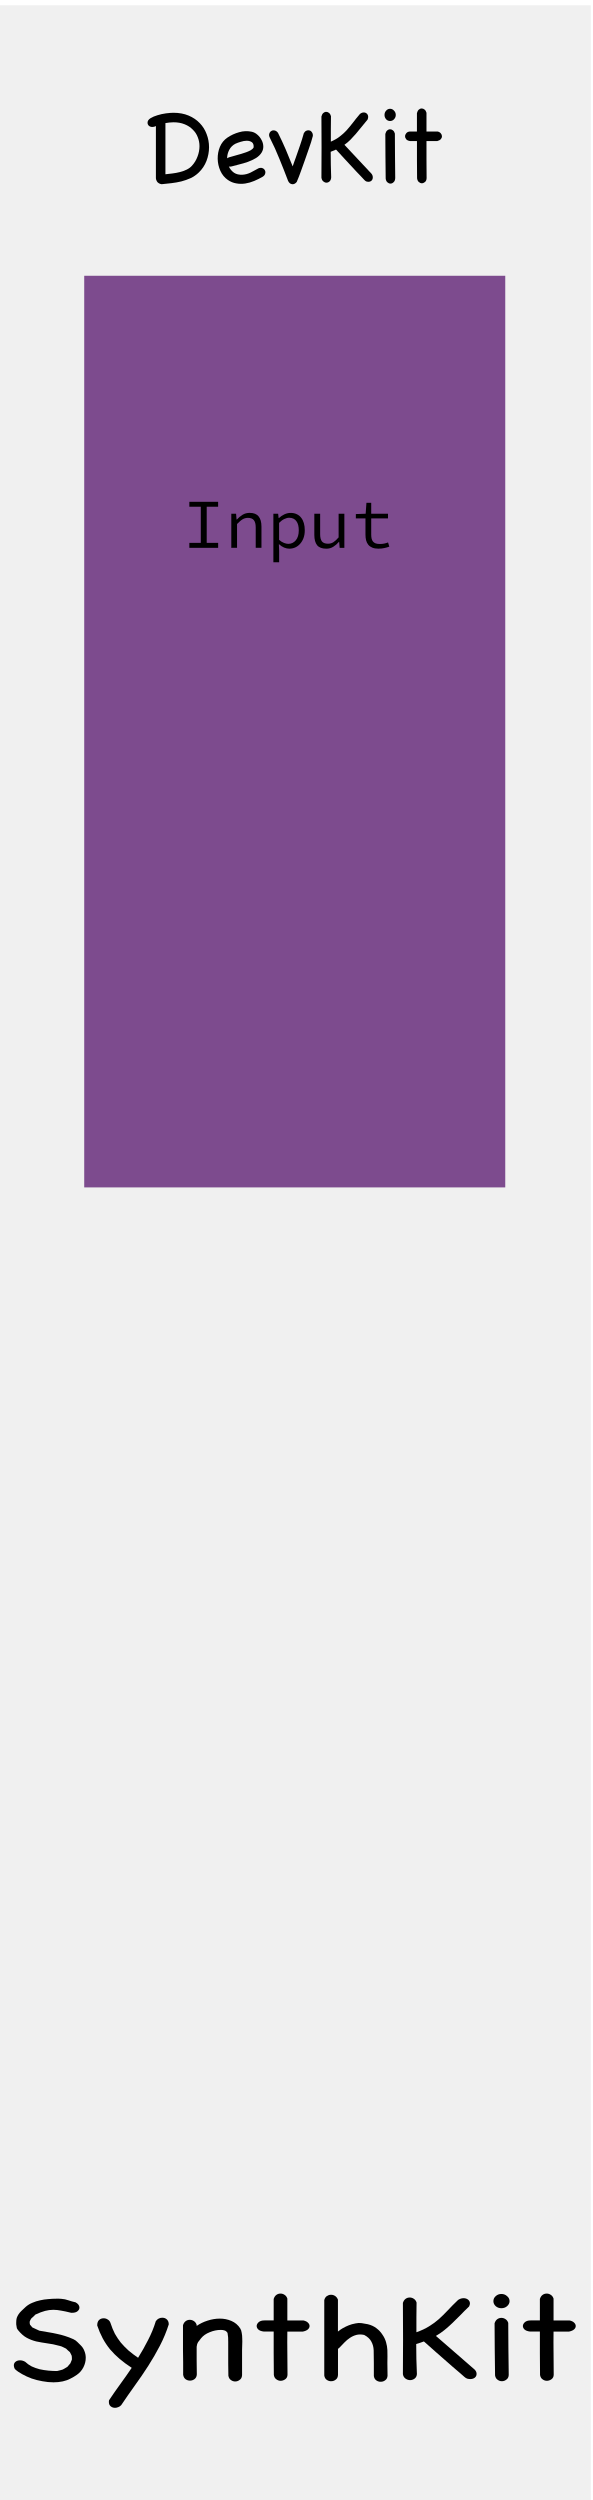
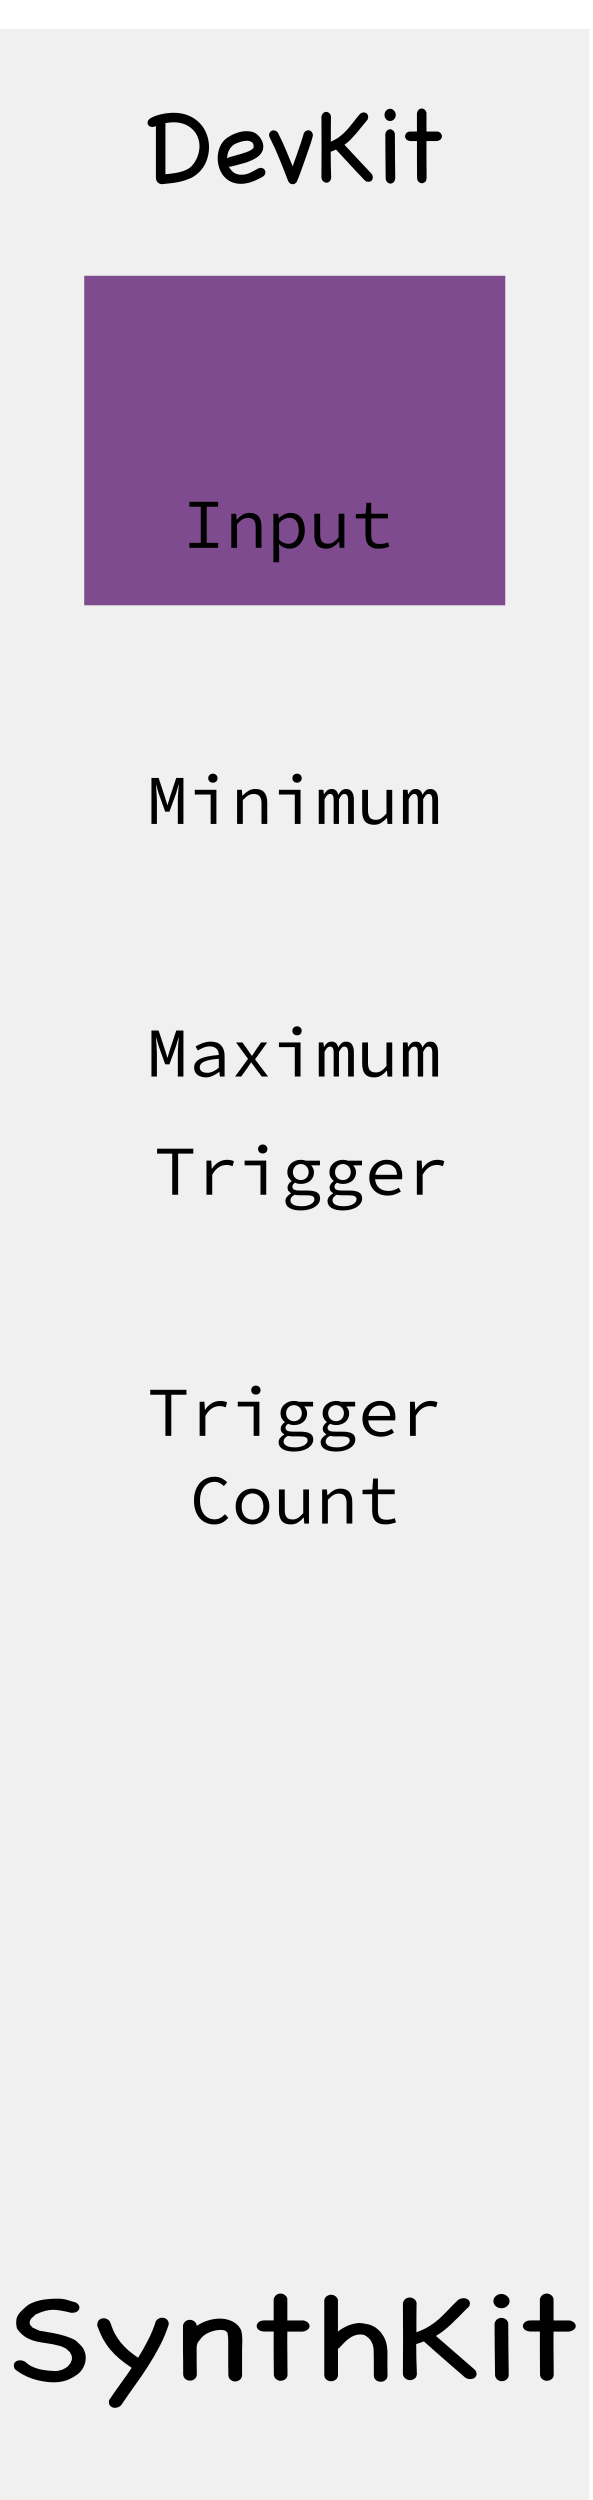
<svg xmlns="http://www.w3.org/2000/svg" width="90" height="380" viewBox="0 0 23.813 100.542" version="1.1" id="svg8">
  <defs id="defs2" />
  <g id="layer1" transform="translate(0,-196.4583)">
-     <path style="opacity:1;vector-effect:none;fill:#f0f0f0;fill-opacity:1;fill-rule:evenodd;stroke:none;stroke-width:0.486;stroke-linecap:butt;stroke-linejoin:round;stroke-miterlimit:4;stroke-dasharray:none;stroke-dashoffset:0;stroke-opacity:1;paint-order:normal" d="M -0.053,196.67 H 23.76 V 297.212 H -0.053 Z" id="rect817" />
+     <path style="opacity:1;vector-effect:none;fill:#f0f0f0;fill-opacity:1;fill-rule:evenodd;stroke:none;stroke-width:0.486;stroke-linecap:butt;stroke-linejoin:round;stroke-miterlimit:4;stroke-dasharray:none;stroke-dashoffset:0;stroke-opacity:1;paint-order:normal" d="M -0.106,197.622 H 23.707 V 298.164 H -0.106 Z" id="rect817" />
    <g aria-label="SynthKit" transform="matrix(1.080011,0,0,0.8787107,0.5563696,84.39294)" style="font-style:normal;font-variant:normal;font-weight:normal;font-stretch:normal;font-size:5.621px;line-height:1.25;font-family:Chalkboard;-inkscape-font-specification:Chalkboard;letter-spacing:0px;word-spacing:0px;fill:#000000;fill-opacity:1;stroke:none;stroke-width:0.301" id="text153">
      <path d="M 0.037,235.959 Q 0,235.872 0,235.798 q 0,-0.106 0.062,-0.168 0.068,-0.068 0.168,-0.068 0.099,0 0.193,0.068 0.106,0.124 0.242,0.211 0.143,0.081 0.298,0.13 0.161,0.043 0.323,0.062 0.168,0.019 0.323,0.019 0.106,-0.037 0.143,-0.043 0.043,-0.012 0.068,-0.025 0.025,-0.012 0.056,-0.037 0.031,-0.025 0.118,-0.087 0.031,-0.043 0.056,-0.081 0.025,-0.037 0.056,-0.081 l 0.056,-0.168 q 0,-0.043 0,-0.081 0,-0.043 -0.006,-0.093 -0.012,-0.043 -0.031,-0.081 -0.019,-0.043 -0.037,-0.087 -0.037,-0.043 -0.075,-0.081 -0.031,-0.037 -0.068,-0.081 -0.056,-0.031 -0.112,-0.068 -0.056,-0.037 -0.124,-0.056 -0.255,-0.087 -0.472,-0.118 -0.211,-0.037 -0.404,-0.087 -0.186,-0.056 -0.354,-0.168 -0.168,-0.112 -0.329,-0.36 -0.031,-0.05 -0.037,-0.074 -0.006,-0.025 -0.012,-0.087 -0.006,-0.05 -0.012,-0.093 0,-0.05 0,-0.093 0,-0.112 0.019,-0.199 0.025,-0.087 0.068,-0.168 0.043,-0.081 0.112,-0.161 0.068,-0.087 0.161,-0.186 0.106,-0.112 0.242,-0.18 0.137,-0.074 0.286,-0.112 0.149,-0.043 0.304,-0.056 0.161,-0.019 0.311,-0.019 0.05,0 0.087,0 0.043,0 0.087,0.006 0.143,0.012 0.267,0.068 0.13,0.056 0.267,0.093 0.143,0.099 0.143,0.242 0,0.093 -0.075,0.168 -0.068,0.068 -0.199,0.068 -0.012,0 -0.031,0 -0.012,-0.006 -0.025,-0.006 -0.199,-0.062 -0.354,-0.093 -0.149,-0.037 -0.292,-0.037 -0.149,0 -0.304,0.05 -0.155,0.05 -0.36,0.168 -0.037,0.05 -0.075,0.093 -0.037,0.037 -0.075,0.081 -0.019,0.037 -0.037,0.074 -0.012,0.037 -0.025,0.074 0,0.037 0,0.074 0.006,0.037 0.012,0.068 0.025,0.031 0.043,0.062 0.019,0.031 0.043,0.062 l 0.261,0.149 q 0.186,0.043 0.348,0.074 0.161,0.031 0.311,0.074 0.149,0.037 0.292,0.093 0.149,0.056 0.317,0.149 0.087,0.05 0.149,0.13 0.062,0.074 0.118,0.143 0.099,0.118 0.143,0.267 0.05,0.149 0.05,0.311 0,0.224 -0.087,0.435 -0.087,0.211 -0.248,0.348 -0.056,0.05 -0.118,0.093 -0.056,0.037 -0.112,0.074 -0.13,0.087 -0.292,0.13 -0.161,0.043 -0.342,0.043 -0.205,0 -0.416,-0.05 -0.205,-0.043 -0.397,-0.124 -0.193,-0.087 -0.354,-0.199 Q 0.149,236.089 0.037,235.959 Z" style="stroke-width:0.301" id="path155" />
      <path d="m 5.285,233.773 q 0.05,-0.087 0.112,-0.124 0.062,-0.037 0.13,-0.037 0.106,0 0.174,0.081 0.068,0.081 0.068,0.224 -0.13,0.503 -0.329,0.975 -0.199,0.472 -0.435,0.925 -0.236,0.453 -0.497,0.894 -0.261,0.447 -0.509,0.901 -0.05,0.068 -0.112,0.093 -0.062,0.031 -0.118,0.031 -0.093,0 -0.161,-0.068 -0.068,-0.068 -0.068,-0.193 0,-0.019 0,-0.043 0,-0.019 0.006,-0.043 0.205,-0.379 0.422,-0.745 0.217,-0.366 0.422,-0.739 -0.248,-0.199 -0.447,-0.404 -0.199,-0.211 -0.36,-0.441 -0.155,-0.236 -0.273,-0.503 -0.118,-0.273 -0.205,-0.59 0,-0.161 0.062,-0.242 0.068,-0.087 0.18,-0.087 0.081,0 0.149,0.056 0.075,0.05 0.106,0.168 0.068,0.261 0.161,0.484 0.099,0.217 0.224,0.41 0.13,0.186 0.286,0.36 0.161,0.168 0.354,0.329 0.205,-0.404 0.373,-0.814 0.174,-0.41 0.286,-0.857 z" style="stroke-width:0.301" id="path157" />
      <path d="m 8.498,236.245 q -0.006,0.143 -0.087,0.211 -0.075,0.074 -0.168,0.074 -0.087,0 -0.161,-0.068 -0.075,-0.062 -0.093,-0.199 0,-0.286 -0.006,-0.565 0,-0.286 0,-0.571 0,-0.205 0,-0.41 0.006,-0.205 -0.025,-0.41 -0.05,-0.093 -0.112,-0.112 -0.056,-0.025 -0.137,-0.025 -0.211,0 -0.416,0.106 -0.205,0.099 -0.323,0.279 -0.068,0.106 -0.112,0.18 -0.037,0.068 -0.05,0.205 0,0.317 0,0.633 0,0.317 0.006,0.633 -0.006,0.143 -0.087,0.217 -0.075,0.068 -0.168,0.068 -0.087,0 -0.161,-0.062 -0.075,-0.068 -0.093,-0.205 0,-0.298 0,-0.578 0,-0.279 -0.006,-0.553 0,-0.273 0,-0.553 0,-0.286 0,-0.584 0.031,-0.124 0.099,-0.186 0.068,-0.062 0.155,-0.062 0.081,0 0.149,0.056 0.075,0.056 0.106,0.174 v 0.05 q 0.18,-0.155 0.404,-0.242 0.23,-0.093 0.46,-0.093 0.23,0 0.429,0.106 0.205,0.106 0.329,0.342 0.043,0.081 0.056,0.205 0.019,0.118 0.019,0.255 0.006,0.13 0,0.273 -0.006,0.137 -0.006,0.261 v 0.733 0.416 z" style="stroke-width:0.301" id="path159" />
      <path d="m 9.31,234.245 q -0.137,-0.019 -0.205,-0.093 -0.062,-0.074 -0.062,-0.161 0,-0.087 0.068,-0.168 0.075,-0.087 0.217,-0.087 H 9.676 v -0.981 q 0.031,-0.124 0.099,-0.186 0.068,-0.062 0.155,-0.062 0.081,0 0.149,0.056 0.075,0.056 0.106,0.174 v 1 H 10.782 q 0.118,0.031 0.174,0.106 0.056,0.068 0.056,0.149 0,0.087 -0.062,0.155 -0.062,0.068 -0.186,0.099 H 10.185 q -0.006,0.478 0,0.987 0.006,0.503 0.006,0.981 0,0.143 -0.087,0.217 -0.081,0.068 -0.168,0.068 -0.087,0 -0.161,-0.068 -0.075,-0.062 -0.093,-0.199 0,-0.484 -0.006,-0.994 0,-0.509 0,-0.994 H 9.31 Z" style="stroke-width:0.301" id="path161" />
      <path d="m 12.07,236.239 q -0.006,0.137 -0.081,0.205 -0.075,0.074 -0.168,0.074 -0.087,0.006 -0.168,-0.062 -0.075,-0.062 -0.093,-0.199 v -3.453 q 0.025,-0.118 0.093,-0.18 0.075,-0.062 0.149,-0.062 0.081,-0.006 0.155,0.05 0.075,0.056 0.112,0.174 v 1.459 q 0.093,-0.093 0.174,-0.149 0.124,-0.087 0.23,-0.137 0.112,-0.056 0.255,-0.087 0.112,-0.031 0.224,-0.012 0.118,0.019 0.23,0.05 0.186,0.056 0.317,0.18 0.137,0.124 0.224,0.292 0.093,0.161 0.137,0.348 0.043,0.186 0.05,0.36 0.006,0.298 0,0.59 0,0.286 0.006,0.584 -0.006,0.137 -0.081,0.205 -0.075,0.074 -0.168,0.074 -0.087,0.006 -0.168,-0.062 -0.075,-0.062 -0.093,-0.199 0,-0.298 0,-0.584 0,-0.292 -0.006,-0.59 -0.006,-0.224 -0.087,-0.404 -0.075,-0.18 -0.267,-0.304 -0.161,-0.043 -0.292,0 -0.13,0.043 -0.242,0.137 -0.106,0.087 -0.199,0.205 -0.093,0.118 -0.18,0.23 -0.012,0.019 -0.031,0.037 -0.019,0.012 -0.031,0.025 v 1.205 z" style="stroke-width:0.301" id="path163" />
      <path d="m 15.01,236.183 q -0.006,0.143 -0.087,0.217 -0.075,0.068 -0.168,0.068 -0.087,0 -0.168,-0.068 -0.081,-0.068 -0.099,-0.205 0.006,-0.807 0.006,-1.602 0,-0.795 -0.006,-1.658 0.031,-0.124 0.099,-0.186 0.068,-0.062 0.155,-0.062 0.081,0 0.149,0.056 0.075,0.056 0.106,0.174 0,0.354 -0.006,0.677 0,0.323 0,0.683 0.273,-0.118 0.466,-0.267 0.199,-0.149 0.366,-0.329 0.168,-0.186 0.335,-0.404 0.168,-0.224 0.385,-0.478 0.099,-0.081 0.205,-0.081 0.099,0 0.168,0.068 0.068,0.068 0.068,0.174 0,0.056 -0.031,0.137 -0.186,0.217 -0.335,0.41 -0.149,0.186 -0.292,0.354 -0.143,0.168 -0.292,0.317 -0.143,0.143 -0.317,0.267 0.366,0.391 0.727,0.776 0.36,0.379 0.72,0.77 0.068,0.087 0.068,0.193 0,0.106 -0.068,0.174 -0.068,0.062 -0.168,0.062 -0.05,0 -0.112,-0.019 -0.056,-0.025 -0.106,-0.081 -0.043,-0.05 -0.161,-0.174 -0.118,-0.124 -0.273,-0.286 -0.149,-0.168 -0.323,-0.348 -0.168,-0.186 -0.323,-0.348 -0.149,-0.168 -0.267,-0.292 -0.118,-0.124 -0.161,-0.174 -0.118,0.056 -0.286,0.118 0,0.36 0.006,0.689 0.006,0.323 0.019,0.677 z" style="stroke-width:0.301" id="path165" />
      <path d="m 18.429,236.233 q -0.006,0.143 -0.087,0.211 -0.075,0.074 -0.168,0.074 -0.087,0 -0.161,-0.068 -0.075,-0.062 -0.093,-0.199 -0.006,-0.584 -0.012,-1.192 0,-0.609 -0.006,-1.192 0.031,-0.124 0.099,-0.186 0.068,-0.062 0.155,-0.062 0.081,0 0.149,0.056 0.075,0.056 0.106,0.174 0.006,0.584 0.006,1.192 0.006,0.609 0.012,1.192 z m -0.571,-3.379 q 0,-0.137 0.087,-0.23 0.087,-0.099 0.211,-0.099 0.124,0 0.211,0.099 0.093,0.093 0.093,0.23 0,0.13 -0.093,0.23 -0.087,0.093 -0.211,0.093 -0.124,0 -0.211,-0.093 -0.087,-0.099 -0.087,-0.23 z" style="stroke-width:0.301" id="path167" />
      <path d="m 19.223,234.245 q -0.137,-0.019 -0.205,-0.093 -0.062,-0.074 -0.062,-0.161 0,-0.087 0.068,-0.168 0.075,-0.087 0.217,-0.087 h 0.348 v -0.981 q 0.031,-0.124 0.099,-0.186 0.068,-0.062 0.155,-0.062 0.081,0 0.149,0.056 0.075,0.056 0.106,0.174 v 1 h 0.596 q 0.118,0.031 0.174,0.106 0.056,0.068 0.056,0.149 0,0.087 -0.062,0.155 -0.062,0.068 -0.186,0.099 h -0.578 q -0.006,0.478 0,0.987 0.006,0.503 0.006,0.981 0,0.143 -0.087,0.217 -0.081,0.068 -0.168,0.068 -0.087,0 -0.161,-0.068 -0.075,-0.062 -0.093,-0.199 0,-0.484 -0.006,-0.994 0,-0.509 0,-0.994 H 19.223 Z" style="stroke-width:0.301" id="path169" />
    </g>
-     <rect style="fill:#7d4b8e;stroke-width:0.27" id="rect349" width="16.933" height="36.664" x="3.387" y="207.548" />
+     <rect style="fill:#7d4b8e;stroke-width:0.162" id="rect349" width="16.933" height="13.252" x="3.387" y="207.548" />
    <g aria-label="Input" style="font-style:normal;font-variant:normal;font-weight:normal;font-stretch:normal;font-size:2.822px;line-height:1.25;font-family:'Source Code Pro';-inkscape-font-specification:'Source Code Pro';letter-spacing:0px;word-spacing:0px;fill:#000000;fill-opacity:1;stroke:none;stroke-width:0.265" id="text374-4-9" transform="translate(-0.2167198,-35.48797)">
      <path d="m 7.832,253.978 v -0.2 H 8.292 v -1.453 H 7.832 v -0.198 h 1.157 v 0.198 H 8.53 v 1.453 h 0.46 v 0.2 z" style="stroke-width:0.265" id="path4120-3" />
      <path d="m 9.519,253.978 v -1.372 h 0.192 l 0.02,0.234 h 0.011 q 0.107,-0.116 0.231,-0.192 0.124,-0.076 0.285,-0.076 0.246,0 0.358,0.141 0.116,0.138 0.116,0.412 v 0.852 h -0.231 v -0.821 q 0,-0.195 -0.073,-0.288 -0.073,-0.096 -0.243,-0.096 -0.062,0 -0.116,0.017 -0.051,0.014 -0.102,0.045 -0.051,0.031 -0.104,0.079 -0.054,0.045 -0.113,0.107 v 0.957 z" style="stroke-width:0.265" id="path4122-6" />
      <path d="m 11.211,254.557 v -1.95 h 0.192 l 0.02,0.175 h 0.009 q 0.096,-0.09 0.22,-0.15 0.127,-0.059 0.254,-0.059 0.138,0 0.243,0.051 0.107,0.048 0.178,0.141 0.073,0.09 0.11,0.22 0.037,0.127 0.037,0.288 0,0.175 -0.051,0.313 -0.051,0.135 -0.138,0.231 -0.085,0.096 -0.198,0.147 -0.113,0.048 -0.237,0.048 -0.096,0 -0.209,-0.045 -0.11,-0.048 -0.2,-0.133 h -0.009 l 0.011,0.26 v 0.463 z m 0.598,-0.739 q 0.186,0 0.305,-0.144 0.119,-0.144 0.119,-0.401 0,-0.113 -0.023,-0.206 -0.023,-0.093 -0.071,-0.158 -0.045,-0.068 -0.119,-0.104 -0.073,-0.037 -0.175,-0.037 -0.09,0 -0.195,0.051 -0.102,0.048 -0.209,0.155 v 0.683 q 0.099,0.087 0.198,0.124 0.099,0.037 0.169,0.037 z" style="stroke-width:0.265" id="path4124-5" />
      <path d="m 13.335,254.012 q -0.248,0 -0.364,-0.138 -0.113,-0.141 -0.113,-0.415 v -0.852 h 0.234 v 0.821 q 0,0.195 0.071,0.291 0.073,0.093 0.246,0.093 0.119,0 0.214,-0.059 0.096,-0.062 0.212,-0.195 v -0.951 h 0.231 v 1.372 h -0.189 l -0.02,-0.24 h -0.011 q -0.104,0.121 -0.229,0.198 -0.121,0.076 -0.282,0.076 z" style="stroke-width:0.265" id="path4126-1" />
      <path d="m 15.445,254.012 q -0.15,0 -0.251,-0.04 -0.102,-0.042 -0.164,-0.116 -0.062,-0.076 -0.09,-0.181 -0.025,-0.104 -0.025,-0.231 v -0.649 h -0.387 v -0.175 l 0.395,-0.014 0.031,-0.44 h 0.192 v 0.44 h 0.675 v 0.189 H 15.146 v 0.652 q 0,0.093 0.017,0.164 0.017,0.068 0.056,0.116 0.04,0.048 0.107,0.073 0.068,0.023 0.167,0.023 0.099,0 0.178,-0.017 0.079,-0.017 0.152,-0.045 l 0.051,0.169 q -0.093,0.034 -0.198,0.056 -0.102,0.025 -0.231,0.025 z" style="stroke-width:0.265" id="path4128-8" />
    </g>
    <g aria-label="DevKit" style="font-style:normal;font-variant:normal;font-weight:normal;font-stretch:normal;font-size:4.233px;line-height:1.25;font-family:Chalkboard;-inkscape-font-specification:Chalkboard;letter-spacing:0px;word-spacing:0px;fill:#000000;fill-opacity:1;stroke:none;stroke-width:0.265" id="text77">
      <path d="m 6.499,203.865 q -0.07,-0.009 -0.117,-0.042 -0.047,-0.028 -0.07,-0.07 l -0.014,-0.028 q -0.009,-0.023 -0.019,-0.047 -0.009,-0.028 -0.009,-0.051 v -2.1 q -0.042,0.014 -0.07,0.028 -0.023,0.009 -0.07,0.009 -0.089,0 -0.145,-0.051 -0.051,-0.051 -0.051,-0.122 0,-0.103 0.117,-0.178 0.122,-0.075 0.285,-0.122 0.164,-0.051 0.341,-0.075 0.182,-0.023 0.299,-0.023 0.341,0 0.608,0.112 0.267,0.112 0.449,0.304 0.182,0.187 0.276,0.44 0.098,0.253 0.098,0.529 0,0.281 -0.103,0.552 -0.103,0.267 -0.313,0.468 -0.145,0.14 -0.327,0.225 -0.178,0.08 -0.374,0.131 -0.196,0.047 -0.398,0.07 -0.201,0.023 -0.393,0.042 z m 0.472,-2.489 q -0.08,0 -0.159,0.009 -0.08,0.009 -0.159,0.023 v 2.058 q 0.136,-0.014 0.285,-0.033 0.154,-0.019 0.299,-0.056 0.145,-0.037 0.271,-0.098 0.126,-0.061 0.21,-0.154 0.15,-0.164 0.225,-0.37 0.08,-0.206 0.08,-0.421 0,-0.187 -0.07,-0.36 -0.065,-0.173 -0.201,-0.304 -0.131,-0.136 -0.327,-0.215 -0.196,-0.08 -0.454,-0.08 z" style="stroke-width:0.265" id="path79" />
      <path d="m 10.388,203.229 q 0.098,-0.037 0.168,-0.009 0.07,0.028 0.098,0.089 0.033,0.061 0.009,0.136 -0.019,0.075 -0.108,0.126 -0.154,0.089 -0.332,0.164 -0.178,0.075 -0.36,0.103 -0.182,0.028 -0.36,-0.005 -0.178,-0.028 -0.341,-0.14 -0.196,-0.136 -0.299,-0.365 -0.103,-0.234 -0.108,-0.482 -0.005,-0.253 0.089,-0.482 0.098,-0.234 0.304,-0.374 0.215,-0.145 0.468,-0.215 0.253,-0.075 0.51,-0.019 0.126,0.028 0.229,0.122 0.103,0.089 0.164,0.21 0.065,0.117 0.07,0.253 0.005,0.131 -0.065,0.248 -0.08,0.131 -0.229,0.225 -0.15,0.089 -0.327,0.154 -0.173,0.061 -0.351,0.103 -0.173,0.042 -0.304,0.08 -0.056,0.014 -0.108,0.005 0.07,0.15 0.206,0.248 0.14,0.093 0.346,0.08 0.164,-0.009 0.327,-0.089 0.168,-0.084 0.304,-0.164 z m -0.912,-0.996 q -0.173,0.089 -0.257,0.253 -0.084,0.159 -0.084,0.337 0.033,-0.023 0.07,-0.037 0.084,-0.023 0.168,-0.047 0.089,-0.028 0.178,-0.051 0.056,-0.014 0.15,-0.042 0.098,-0.028 0.201,-0.066 0.103,-0.037 0.187,-0.084 0.084,-0.051 0.112,-0.112 0.009,-0.154 -0.075,-0.21 -0.084,-0.056 -0.201,-0.056 -0.117,0 -0.243,0.042 -0.126,0.037 -0.206,0.075 z" style="stroke-width:0.265" id="path81" />
      <path d="m 12.217,201.816 q 0.047,-0.08 0.108,-0.103 0.065,-0.028 0.122,-0.009 0.061,0.014 0.098,0.075 0.042,0.056 0.037,0.145 -0.065,0.253 -0.154,0.496 -0.084,0.239 -0.168,0.482 -0.08,0.225 -0.159,0.444 -0.075,0.215 -0.168,0.43 -0.084,0.103 -0.187,0.089 -0.103,-0.014 -0.159,-0.131 -0.168,-0.444 -0.346,-0.879 -0.173,-0.435 -0.388,-0.856 -0.047,-0.093 -0.023,-0.164 0.023,-0.075 0.08,-0.108 0.056,-0.037 0.131,-0.023 0.08,0.014 0.14,0.098 0.164,0.327 0.309,0.664 0.145,0.337 0.281,0.683 0.033,-0.089 0.061,-0.178 0.033,-0.089 0.065,-0.178 0.084,-0.243 0.168,-0.482 0.084,-0.243 0.154,-0.496 z" style="stroke-width:0.265" id="path83" />
      <path d="m 13.319,203.589 q -0.005,0.108 -0.065,0.164 -0.056,0.051 -0.126,0.051 -0.065,0 -0.126,-0.051 -0.061,-0.051 -0.075,-0.154 0.005,-0.608 0.005,-1.207 0,-0.599 -0.005,-1.249 0.023,-0.094 0.075,-0.14 0.051,-0.047 0.117,-0.047 0.061,0 0.112,0.042 0.056,0.042 0.08,0.131 0,0.267 -0.005,0.51 0,0.243 0,0.515 0.206,-0.089 0.351,-0.201 0.15,-0.112 0.276,-0.248 0.126,-0.14 0.253,-0.304 0.126,-0.168 0.29,-0.36 0.075,-0.061 0.154,-0.061 0.075,0 0.126,0.051 0.051,0.051 0.051,0.131 0,0.042 -0.023,0.103 -0.14,0.164 -0.253,0.309 -0.112,0.14 -0.22,0.267 -0.108,0.126 -0.22,0.239 -0.108,0.108 -0.239,0.201 0.276,0.295 0.547,0.585 0.271,0.285 0.543,0.58 0.051,0.066 0.051,0.145 0,0.08 -0.051,0.131 -0.051,0.047 -0.126,0.047 -0.037,0 -0.084,-0.014 -0.042,-0.019 -0.08,-0.061 -0.033,-0.037 -0.122,-0.131 -0.089,-0.094 -0.206,-0.215 -0.112,-0.126 -0.243,-0.262 -0.126,-0.14 -0.243,-0.262 -0.112,-0.126 -0.201,-0.22 -0.089,-0.094 -0.122,-0.131 -0.089,0.042 -0.215,0.089 0,0.271 0.005,0.519 0.005,0.243 0.014,0.51 z" style="stroke-width:0.265" id="path85" />
      <path d="m 15.894,203.626 q -0.005,0.108 -0.065,0.159 -0.056,0.056 -0.126,0.056 -0.065,0 -0.122,-0.051 -0.056,-0.047 -0.07,-0.15 -0.005,-0.44 -0.009,-0.898 0,-0.458 -0.005,-0.898 0.023,-0.094 0.075,-0.14 0.051,-0.047 0.117,-0.047 0.061,0 0.112,0.042 0.056,0.042 0.08,0.131 0.005,0.44 0.005,0.898 0.005,0.458 0.009,0.898 z m -0.43,-2.545 q 0,-0.103 0.065,-0.173 0.065,-0.075 0.159,-0.075 0.094,0 0.159,0.075 0.07,0.07 0.07,0.173 0,0.098 -0.07,0.173 -0.065,0.07 -0.159,0.07 -0.094,0 -0.159,-0.07 -0.065,-0.075 -0.065,-0.173 z" style="stroke-width:0.265" id="path87" />
      <path d="m 16.492,202.13 q -0.103,-0.014 -0.154,-0.07 -0.047,-0.056 -0.047,-0.122 0,-0.066 0.051,-0.126 0.056,-0.066 0.164,-0.066 h 0.262 v -0.739 q 0.023,-0.093 0.075,-0.14 0.051,-0.047 0.117,-0.047 0.061,0 0.112,0.042 0.056,0.042 0.08,0.131 v 0.753 h 0.449 q 0.089,0.023 0.131,0.08 0.042,0.051 0.042,0.112 0,0.066 -0.047,0.117 -0.047,0.051 -0.14,0.075 h -0.435 q -0.005,0.36 0,0.744 0.005,0.379 0.005,0.739 0,0.108 -0.065,0.164 -0.061,0.051 -0.126,0.051 -0.065,0 -0.122,-0.051 -0.056,-0.047 -0.07,-0.15 0,-0.365 -0.005,-0.748 0,-0.384 0,-0.748 h -0.276 z" style="stroke-width:0.265" id="path89" />
    </g>
+     <g aria-label="Minimum" style="font-style:normal;font-variant:normal;font-weight:normal;font-stretch:normal;font-size:4.233px;line-height:1.25;font-family:'Source Code Pro';-inkscape-font-specification:'Source Code Pro';letter-spacing:0px;word-spacing:0px;fill:#000000;fill-opacity:1;stroke:none;stroke-width:0.265" id="text5760">
+       <path d="m 6.091,229.594 v -1.851 h 0.288 l 0.26,0.79 0.09,0.299 h 0.011 l 0.087,-0.299 0.262,-0.79 h 0.288 v 1.851 H 7.152 v -0.926 q 0,-0.068 0.003,-0.155 0.006,-0.09 0.011,-0.181 0.008,-0.09 0.014,-0.175 0.006,-0.085 0.011,-0.144 h -0.008 l -0.104,0.361 -0.265,0.728 H 6.644 l -0.26,-0.728 -0.107,-0.361 h -0.006 q 0.006,0.059 0.011,0.144 0.008,0.085 0.014,0.175 0.006,0.09 0.008,0.181 0.006,0.087 0.006,0.155 v 0.926 z" style="font-size:2.822px;stroke-width:0.265" id="path5781" />
+       <path d="m 8.472,229.594 v -1.183 H 7.834 v -0.189 h 0.869 v 1.372 z m 0.09,-1.659 q -0.079,0 -0.133,-0.048 -0.054,-0.051 -0.054,-0.133 0,-0.082 0.054,-0.13 0.054,-0.051 0.133,-0.051 0.079,0 0.133,0.051 0.054,0.048 0.054,0.13 0,0.082 -0.054,0.133 -0.054,0.048 -0.133,0.048 z" style="font-size:2.822px;stroke-width:0.265" id="path5783" />
+       <path d="m 9.535,229.594 v -1.372 h 0.192 l 0.02,0.234 h 0.011 q 0.107,-0.116 0.231,-0.192 0.124,-0.076 0.285,-0.076 0.246,0 0.358,0.141 0.116,0.138 0.116,0.412 v 0.852 h -0.231 v -0.821 q 0,-0.195 -0.073,-0.288 -0.073,-0.096 -0.243,-0.096 -0.062,0 -0.116,0.017 -0.051,0.014 -0.102,0.045 -0.051,0.031 -0.104,0.079 -0.054,0.045 -0.113,0.107 v 0.957 z" style="font-size:2.822px;stroke-width:0.265" id="path5785" />
+       <path d="m 11.856,229.594 v -1.183 h -0.638 v -0.189 h 0.869 v 1.372 z m 0.09,-1.659 q -0.079,0 -0.133,-0.048 -0.054,-0.051 -0.054,-0.133 0,-0.082 0.054,-0.13 0.054,-0.051 0.133,-0.051 0.079,0 0.133,0.051 0.054,0.048 0.054,0.13 0,0.082 -0.054,0.133 -0.054,0.048 -0.133,0.048 z" style="font-size:2.822px;stroke-width:0.265" id="path5787" />
+       <path d="m 12.82,229.594 v -1.372 h 0.186 l 0.02,0.181 h 0.006 q 0.054,-0.096 0.124,-0.155 0.071,-0.059 0.189,-0.059 0.2,0 0.26,0.237 0.059,-0.11 0.13,-0.172 0.073,-0.065 0.192,-0.065 0.144,0 0.223,0.11 0.082,0.107 0.082,0.313 v 0.982 h -0.231 v -0.965 q 0,-0.24 -0.147,-0.24 -0.073,0 -0.119,0.054 -0.045,0.051 -0.102,0.158 v 0.993 h -0.214 v -0.965 q 0,-0.119 -0.034,-0.178 -0.031,-0.062 -0.107,-0.062 -0.073,0 -0.124,0.054 -0.051,0.051 -0.102,0.158 v 0.993 z" style="font-size:2.822px;stroke-width:0.265" id="path5789" />
+       <path d="m 15.043,229.628 q -0.248,0 -0.364,-0.138 -0.113,-0.141 -0.113,-0.415 v -0.852 h 0.234 v 0.821 q 0,0.195 0.071,0.291 0.073,0.093 0.246,0.093 0.119,0 0.214,-0.059 0.096,-0.062 0.212,-0.195 v -0.951 h 0.231 v 1.372 H 15.585 l -0.02,-0.24 h -0.011 q -0.104,0.121 -0.229,0.198 -0.121,0.076 -0.282,0.076 z" style="font-size:2.822px;stroke-width:0.265" id="path5791" />
+       <path d="m 16.205,229.594 v -1.372 h 0.186 l 0.02,0.181 h 0.006 q 0.054,-0.096 0.124,-0.155 0.071,-0.059 0.189,-0.059 0.2,0 0.26,0.237 0.059,-0.11 0.13,-0.172 0.073,-0.065 0.192,-0.065 0.144,0 0.223,0.11 0.082,0.107 0.082,0.313 v 0.982 h -0.231 v -0.965 q 0,-0.24 -0.147,-0.24 -0.073,0 -0.119,0.054 -0.045,0.051 -0.102,0.158 v 0.993 h -0.214 v -0.965 q 0,-0.119 -0.034,-0.178 -0.031,-0.062 -0.107,-0.062 -0.073,0 -0.124,0.054 -0.051,0.051 -0.102,0.158 v 0.993 z" style="font-size:2.822px;stroke-width:0.265" id="path5793" />
+     </g>
+     <g aria-label="Maximum" style="font-style:normal;font-variant:normal;font-weight:normal;font-stretch:normal;font-size:4.233px;line-height:1.25;font-family:'Source Code Pro';-inkscape-font-specification:'Source Code Pro';letter-spacing:0px;word-spacing:0px;fill:#000000;fill-opacity:1;stroke:none;stroke-width:0.265" id="text5764">
+       <path d="m 6.091,239.754 v -1.851 h 0.288 l 0.26,0.79 0.09,0.299 h 0.011 l 0.087,-0.299 0.262,-0.79 h 0.288 v 1.851 H 7.152 v -0.926 q 0,-0.068 0.003,-0.155 0.006,-0.09 0.011,-0.181 0.008,-0.09 0.014,-0.175 0.006,-0.085 0.011,-0.144 h -0.008 l -0.104,0.361 -0.265,0.728 H 6.644 l -0.26,-0.728 -0.107,-0.361 h -0.006 q 0.006,0.059 0.011,0.144 0.008,0.085 0.014,0.175 0.006,0.09 0.008,0.181 0.006,0.087 0.006,0.155 v 0.926 z" style="font-size:2.822px;stroke-width:0.265" id="path5766" />
+       <path d="m 8.274,239.788 q -0.096,0 -0.181,-0.028 -0.085,-0.025 -0.15,-0.073 -0.062,-0.051 -0.099,-0.121 -0.037,-0.073 -0.037,-0.167 0,-0.116 0.054,-0.2 0.056,-0.087 0.175,-0.15 0.121,-0.062 0.31,-0.102 0.189,-0.04 0.454,-0.062 -0.003,-0.07 -0.023,-0.133 -0.02,-0.062 -0.062,-0.107 -0.042,-0.048 -0.113,-0.076 -0.068,-0.028 -0.167,-0.028 -0.135,0 -0.26,0.054 -0.124,0.051 -0.22,0.11 l -0.09,-0.158 q 0.051,-0.034 0.119,-0.068 0.071,-0.037 0.147,-0.065 0.079,-0.028 0.167,-0.045 0.087,-0.02 0.178,-0.02 0.282,0 0.418,0.155 0.138,0.152 0.138,0.409 v 0.841 H 8.844 l -0.02,-0.186 h -0.008 q -0.116,0.09 -0.257,0.155 -0.138,0.065 -0.285,0.065 z m 0.062,-0.186 q 0.119,0 0.231,-0.051 0.116,-0.054 0.234,-0.152 v -0.361 q -0.22,0.017 -0.37,0.048 -0.147,0.031 -0.237,0.076 -0.087,0.042 -0.124,0.099 -0.037,0.054 -0.037,0.121 0,0.059 0.025,0.102 0.025,0.04 0.065,0.068 0.042,0.025 0.096,0.04 0.056,0.011 0.116,0.011 z" style="font-size:2.822px;stroke-width:0.265" id="path5768" />
+       <path d="m 9.453,239.754 0.522,-0.711 -0.483,-0.66 h 0.257 l 0.217,0.302 q 0.037,0.056 0.076,0.116 0.042,0.059 0.085,0.116 h 0.011 q 0.04,-0.057 0.079,-0.119 0.04,-0.062 0.076,-0.119 l 0.206,-0.296 h 0.246 l -0.488,0.68 0.525,0.691 h -0.254 l -0.24,-0.316 q -0.042,-0.059 -0.09,-0.124 -0.045,-0.065 -0.09,-0.124 h -0.011 q -0.042,0.062 -0.085,0.124 -0.042,0.059 -0.085,0.124 l -0.226,0.316 z" style="font-size:2.822px;stroke-width:0.265" id="path5770" />
+       <path d="m 11.856,239.754 v -1.183 h -0.638 v -0.189 h 0.869 v 1.372 z m 0.09,-1.659 q -0.079,0 -0.133,-0.048 -0.054,-0.051 -0.054,-0.133 0,-0.082 0.054,-0.13 0.054,-0.051 0.133,-0.051 0.079,0 0.133,0.051 0.054,0.048 0.054,0.13 0,0.082 -0.054,0.133 -0.054,0.048 -0.133,0.048 z" style="font-size:2.822px;stroke-width:0.265" id="path5772" />
+       <path d="m 12.82,239.754 v -1.372 h 0.186 l 0.02,0.181 h 0.006 q 0.054,-0.096 0.124,-0.155 0.071,-0.059 0.189,-0.059 0.2,0 0.26,0.237 0.059,-0.11 0.13,-0.172 0.073,-0.065 0.192,-0.065 0.144,0 0.223,0.11 0.082,0.107 0.082,0.313 v 0.982 h -0.231 v -0.965 q 0,-0.24 -0.147,-0.24 -0.073,0 -0.119,0.054 -0.045,0.051 -0.102,0.158 v 0.993 h -0.214 v -0.965 q 0,-0.119 -0.034,-0.178 -0.031,-0.062 -0.107,-0.062 -0.073,0 -0.124,0.054 -0.051,0.051 -0.102,0.158 v 0.993 z" style="font-size:2.822px;stroke-width:0.265" id="path5774" />
+       <path d="m 15.043,239.788 q -0.248,0 -0.364,-0.138 -0.113,-0.141 -0.113,-0.415 v -0.852 h 0.234 v 0.821 q 0,0.195 0.071,0.291 0.073,0.093 0.246,0.093 0.119,0 0.214,-0.059 0.096,-0.062 0.212,-0.195 v -0.951 h 0.231 v 1.372 H 15.585 l -0.02,-0.24 h -0.011 q -0.104,0.121 -0.229,0.198 -0.121,0.076 -0.282,0.076 z" style="font-size:2.822px;stroke-width:0.265" id="path5776" />
+       <path d="m 16.205,239.754 v -1.372 h 0.186 l 0.02,0.181 h 0.006 q 0.054,-0.096 0.124,-0.155 0.071,-0.059 0.189,-0.059 0.2,0 0.26,0.237 0.059,-0.11 0.13,-0.172 0.073,-0.065 0.192,-0.065 0.144,0 0.223,0.11 0.082,0.107 0.082,0.313 v 0.982 h -0.231 v -0.965 q 0,-0.24 -0.147,-0.24 -0.073,0 -0.119,0.054 -0.045,0.051 -0.102,0.158 v 0.993 h -0.214 v -0.965 q 0,-0.119 -0.034,-0.178 -0.031,-0.062 -0.107,-0.062 -0.073,0 -0.124,0.054 -0.051,0.051 -0.102,0.158 v 0.993 z" style="font-size:2.822px;stroke-width:0.265" id="path5778" />
+     </g>
+     <g aria-label="Trigger" style="font-style:normal;font-variant:normal;font-weight:normal;font-stretch:normal;font-size:2.822px;line-height:1.25;font-family:'Source Code Pro';-inkscape-font-specification:'Source Code Pro';letter-spacing:0px;word-spacing:0px;fill:#000000;fill-opacity:1;stroke:none;stroke-width:0.265" id="text5798" transform="translate(-3.147082,-0.326969)">
+       <path d="m 10.074,244.834 v -1.654 H 9.465 v -0.198 h 1.456 v 0.198 h -0.61 v 1.654 z" style="stroke-width:0.265" id="path5800" />
+       <path d="m 11.451,244.834 v -1.372 h 0.192 l 0.02,0.325 h 0.009 q 0.107,-0.167 0.262,-0.262 0.158,-0.096 0.35,-0.096 0.076,0 0.141,0.014 0.065,0.011 0.13,0.042 l -0.054,0.2 q -0.073,-0.025 -0.124,-0.037 -0.048,-0.011 -0.13,-0.011 -0.155,0 -0.299,0.09 -0.141,0.087 -0.265,0.302 v 0.804 z" style="stroke-width:0.265" id="path5802" />
+       <path d="m 13.623,244.834 v -1.183 h -0.638 v -0.189 h 0.869 v 1.372 z m 0.09,-1.659 q -0.079,0 -0.133,-0.048 -0.054,-0.051 -0.054,-0.133 0,-0.082 0.054,-0.13 0.054,-0.051 0.133,-0.051 0.079,0 0.133,0.051 0.054,0.048 0.054,0.13 0,0.082 -0.054,0.133 -0.054,0.048 -0.133,0.048 z" style="stroke-width:0.265" id="path5804" />
+       <path d="m 15.258,245.466 q -0.302,0 -0.468,-0.099 -0.164,-0.099 -0.164,-0.282 0,-0.082 0.056,-0.161 0.059,-0.079 0.169,-0.144 v -0.011 q -0.056,-0.031 -0.099,-0.085 -0.042,-0.054 -0.042,-0.141 0,-0.065 0.042,-0.133 0.042,-0.071 0.121,-0.124 v -0.011 q -0.071,-0.054 -0.121,-0.141 -0.048,-0.09 -0.048,-0.214 0,-0.113 0.042,-0.203 0.045,-0.09 0.119,-0.152 0.073,-0.065 0.169,-0.099 0.099,-0.037 0.209,-0.037 0.113,0 0.203,0.034 H 16.015 v 0.189 h -0.356 q 0.048,0.048 0.082,0.121 0.034,0.073 0.034,0.155 0,0.11 -0.042,0.198 -0.04,0.087 -0.113,0.15 -0.071,0.059 -0.169,0.093 -0.096,0.031 -0.206,0.031 -0.054,0 -0.116,-0.011 -0.059,-0.014 -0.116,-0.04 -0.107,0.068 -0.107,0.158 0,0.082 0.073,0.121 0.076,0.037 0.212,0.037 h 0.308 q 0.265,0 0.392,0.073 0.13,0.073 0.13,0.248 0,0.096 -0.054,0.183 -0.054,0.087 -0.152,0.152 -0.099,0.065 -0.24,0.104 -0.141,0.04 -0.316,0.04 z m -0.014,-1.222 q 0.133,0 0.223,-0.087 0.093,-0.087 0.093,-0.237 0,-0.071 -0.025,-0.13 -0.025,-0.059 -0.068,-0.102 -0.042,-0.042 -0.102,-0.065 -0.056,-0.025 -0.121,-0.025 -0.065,0 -0.124,0.025 -0.056,0.023 -0.099,0.065 -0.042,0.042 -0.068,0.102 -0.025,0.059 -0.025,0.13 0,0.15 0.093,0.237 0.093,0.087 0.223,0.087 z m 0.031,1.053 q 0.119,0 0.214,-0.023 0.096,-0.023 0.164,-0.062 0.068,-0.037 0.102,-0.087 0.037,-0.048 0.037,-0.102 0,-0.099 -0.079,-0.133 -0.076,-0.034 -0.234,-0.034 h -0.268 q -0.059,0 -0.113,-0.006 -0.051,-0.003 -0.096,-0.017 -0.099,0.054 -0.138,0.11 -0.037,0.059 -0.037,0.119 0,0.107 0.113,0.169 0.116,0.065 0.336,0.065 z" style="stroke-width:0.265" id="path5806" />
+       <path d="m 16.951,245.466 q -0.302,0 -0.468,-0.099 -0.164,-0.099 -0.164,-0.282 0,-0.082 0.056,-0.161 0.059,-0.079 0.169,-0.144 v -0.011 q -0.056,-0.031 -0.099,-0.085 -0.042,-0.054 -0.042,-0.141 0,-0.065 0.042,-0.133 0.042,-0.071 0.121,-0.124 v -0.011 q -0.071,-0.054 -0.121,-0.141 -0.048,-0.09 -0.048,-0.214 0,-0.113 0.042,-0.203 0.045,-0.09 0.119,-0.152 0.073,-0.065 0.169,-0.099 0.099,-0.037 0.209,-0.037 0.113,0 0.203,0.034 h 0.567 v 0.189 h -0.356 q 0.048,0.048 0.082,0.121 0.034,0.073 0.034,0.155 0,0.11 -0.042,0.198 -0.04,0.087 -0.113,0.15 -0.071,0.059 -0.169,0.093 -0.096,0.031 -0.206,0.031 -0.054,0 -0.116,-0.011 -0.059,-0.014 -0.116,-0.04 -0.107,0.068 -0.107,0.158 0,0.082 0.073,0.121 0.076,0.037 0.212,0.037 h 0.308 q 0.265,0 0.392,0.073 0.13,0.073 0.13,0.248 0,0.096 -0.054,0.183 -0.054,0.087 -0.152,0.152 -0.099,0.065 -0.24,0.104 -0.141,0.04 -0.316,0.04 z m -0.014,-1.222 q 0.133,0 0.223,-0.087 0.093,-0.087 0.093,-0.237 0,-0.071 -0.025,-0.13 -0.025,-0.059 -0.068,-0.102 -0.042,-0.042 -0.102,-0.065 -0.056,-0.025 -0.121,-0.025 -0.065,0 -0.124,0.025 -0.056,0.023 -0.099,0.065 -0.042,0.042 -0.068,0.102 -0.025,0.059 -0.025,0.13 0,0.15 0.093,0.237 0.093,0.087 0.223,0.087 z m 0.031,1.053 q 0.119,0 0.214,-0.023 0.096,-0.023 0.164,-0.062 0.068,-0.037 0.102,-0.087 0.037,-0.048 0.037,-0.102 0,-0.099 -0.079,-0.133 -0.076,-0.034 -0.234,-0.034 h -0.268 q -0.059,0 -0.113,-0.006 -0.051,-0.003 -0.096,-0.017 -0.099,0.054 -0.138,0.11 -0.037,0.059 -0.037,0.119 0,0.107 0.113,0.169 0.116,0.065 0.336,0.065 z" style="stroke-width:0.265" id="path5808" />
+       <path d="m 18.739,244.868 q -0.155,0 -0.291,-0.048 -0.133,-0.048 -0.234,-0.141 -0.099,-0.093 -0.158,-0.226 -0.056,-0.135 -0.056,-0.308 0,-0.167 0.056,-0.299 0.059,-0.133 0.155,-0.226 0.099,-0.093 0.223,-0.141 0.127,-0.051 0.265,-0.051 0.147,0 0.262,0.048 0.119,0.045 0.198,0.13 0.082,0.085 0.124,0.203 0.042,0.119 0.042,0.262 0,0.04 -0.003,0.076 -0.003,0.037 -0.009,0.065 h -1.081 q 0.023,0.234 0.169,0.353 0.15,0.116 0.364,0.116 0.124,0 0.223,-0.034 0.102,-0.037 0.195,-0.096 l 0.085,0.152 q -0.102,0.068 -0.234,0.116 -0.13,0.048 -0.296,0.048 z m -0.034,-1.256 q -0.085,0 -0.164,0.028 -0.076,0.028 -0.138,0.082 -0.062,0.051 -0.104,0.13 -0.042,0.079 -0.059,0.181 h 0.875 q -0.014,-0.212 -0.124,-0.316 -0.107,-0.104 -0.285,-0.104 z" style="stroke-width:0.265" id="path5810" />
+       <path d="m 19.912,244.834 v -1.372 h 0.192 l 0.02,0.325 h 0.009 q 0.107,-0.167 0.262,-0.262 0.158,-0.096 0.35,-0.096 0.076,0 0.141,0.014 0.065,0.011 0.13,0.042 l -0.054,0.2 q -0.073,-0.025 -0.124,-0.037 -0.048,-0.011 -0.13,-0.011 -0.155,0 -0.299,0.09 -0.141,0.087 -0.265,0.302 v 0.804 z" style="stroke-width:0.265" id="path5812" />
+     </g>
+     <g aria-label="Trigger  Count" style="font-style:normal;font-variant:normal;font-weight:normal;font-stretch:normal;font-size:2.822px;line-height:1.25;font-family:'Source Code Pro';-inkscape-font-specification:'Source Code Pro';letter-spacing:0px;word-spacing:0px;fill:#000000;fill-opacity:1;stroke:none;stroke-width:0.265" id="text5817" transform="translate(-1.033423,-0.7898285)">
+       <path d="m 7.686,254.994 v -1.654 h -0.61 v -0.198 h 1.456 v 0.198 h -0.61 v 1.654 z" style="stroke-width:0.265" id="path5821" />
+       <path d="m 9.062,254.994 v -1.372 h 0.192 l 0.02,0.325 h 0.008 q 0.107,-0.167 0.262,-0.262 0.158,-0.096 0.35,-0.096 0.076,0 0.141,0.014 0.065,0.011 0.13,0.042 l -0.054,0.2 q -0.073,-0.025 -0.124,-0.037 -0.048,-0.011 -0.13,-0.011 -0.155,0 -0.299,0.09 -0.141,0.087 -0.265,0.302 v 0.804 z" style="stroke-width:0.265" id="path5823" />
+       <path d="m 11.234,254.994 v -1.183 h -0.638 v -0.189 h 0.869 v 1.372 z m 0.09,-1.659 q -0.079,0 -0.133,-0.048 -0.054,-0.051 -0.054,-0.133 0,-0.082 0.054,-0.13 0.054,-0.051 0.133,-0.051 0.079,0 0.133,0.051 0.054,0.048 0.054,0.13 0,0.082 -0.054,0.133 -0.054,0.048 -0.133,0.048 z" style="stroke-width:0.265" id="path5825" />
+       <path d="m 12.87,255.626 q -0.302,0 -0.468,-0.099 -0.164,-0.099 -0.164,-0.282 0,-0.082 0.056,-0.161 0.059,-0.079 0.169,-0.144 v -0.011 q -0.056,-0.031 -0.099,-0.085 -0.042,-0.054 -0.042,-0.141 0,-0.065 0.042,-0.133 0.042,-0.071 0.121,-0.124 v -0.011 q -0.071,-0.054 -0.121,-0.141 -0.048,-0.09 -0.048,-0.214 0,-0.113 0.042,-0.203 0.045,-0.09 0.119,-0.152 0.073,-0.065 0.169,-0.099 0.099,-0.037 0.209,-0.037 0.113,0 0.203,0.034 h 0.567 v 0.189 h -0.356 q 0.048,0.048 0.082,0.121 0.034,0.073 0.034,0.155 0,0.11 -0.042,0.198 -0.04,0.087 -0.113,0.15 -0.071,0.059 -0.169,0.093 -0.096,0.031 -0.206,0.031 -0.054,0 -0.116,-0.011 -0.059,-0.014 -0.116,-0.04 -0.107,0.068 -0.107,0.158 0,0.082 0.073,0.121 0.076,0.037 0.212,0.037 h 0.308 q 0.265,0 0.392,0.073 0.13,0.073 0.13,0.248 0,0.096 -0.054,0.183 -0.054,0.087 -0.152,0.152 -0.099,0.065 -0.24,0.104 -0.141,0.04 -0.316,0.04 z m -0.014,-1.222 q 0.133,0 0.223,-0.087 0.093,-0.087 0.093,-0.237 0,-0.07 -0.025,-0.13 -0.025,-0.059 -0.068,-0.102 -0.042,-0.042 -0.102,-0.065 -0.056,-0.025 -0.121,-0.025 -0.065,0 -0.124,0.025 -0.056,0.023 -0.099,0.065 -0.042,0.042 -0.068,0.102 -0.025,0.059 -0.025,0.13 0,0.15 0.093,0.237 0.093,0.087 0.223,0.087 z m 0.031,1.053 q 0.119,0 0.214,-0.023 0.096,-0.023 0.164,-0.062 0.068,-0.037 0.102,-0.087 0.037,-0.048 0.037,-0.102 0,-0.099 -0.079,-0.133 -0.076,-0.034 -0.234,-0.034 H 12.822 q -0.059,0 -0.113,-0.006 -0.051,-0.003 -0.096,-0.017 -0.099,0.054 -0.138,0.11 -0.037,0.059 -0.037,0.119 0,0.107 0.113,0.169 0.116,0.065 0.336,0.065 z" style="stroke-width:0.265" id="path5827" />
+       <path d="m 14.562,255.626 q -0.302,0 -0.468,-0.099 -0.164,-0.099 -0.164,-0.282 0,-0.082 0.056,-0.161 0.059,-0.079 0.169,-0.144 v -0.011 q -0.056,-0.031 -0.099,-0.085 -0.042,-0.054 -0.042,-0.141 0,-0.065 0.042,-0.133 0.042,-0.071 0.121,-0.124 v -0.011 q -0.071,-0.054 -0.121,-0.141 -0.048,-0.09 -0.048,-0.214 0,-0.113 0.042,-0.203 0.045,-0.09 0.119,-0.152 0.073,-0.065 0.169,-0.099 0.099,-0.037 0.209,-0.037 0.113,0 0.203,0.034 h 0.567 v 0.189 h -0.356 q 0.048,0.048 0.082,0.121 0.034,0.073 0.034,0.155 0,0.11 -0.042,0.198 -0.04,0.087 -0.113,0.15 -0.071,0.059 -0.169,0.093 -0.096,0.031 -0.206,0.031 -0.054,0 -0.116,-0.011 -0.059,-0.014 -0.116,-0.04 -0.107,0.068 -0.107,0.158 0,0.082 0.073,0.121 0.076,0.037 0.212,0.037 h 0.308 q 0.265,0 0.392,0.073 0.13,0.073 0.13,0.248 0,0.096 -0.054,0.183 -0.054,0.087 -0.152,0.152 -0.099,0.065 -0.24,0.104 -0.141,0.04 -0.316,0.04 z m -0.014,-1.222 q 0.133,0 0.223,-0.087 0.093,-0.087 0.093,-0.237 0,-0.07 -0.025,-0.13 -0.025,-0.059 -0.068,-0.102 -0.042,-0.042 -0.102,-0.065 -0.056,-0.025 -0.121,-0.025 -0.065,0 -0.124,0.025 -0.056,0.023 -0.099,0.065 -0.042,0.042 -0.068,0.102 -0.025,0.059 -0.025,0.13 0,0.15 0.093,0.237 0.093,0.087 0.223,0.087 z m 0.031,1.053 q 0.119,0 0.214,-0.023 0.096,-0.023 0.164,-0.062 0.068,-0.037 0.102,-0.087 0.037,-0.048 0.037,-0.102 0,-0.099 -0.079,-0.133 -0.076,-0.034 -0.234,-0.034 h -0.268 q -0.059,0 -0.113,-0.006 -0.051,-0.003 -0.096,-0.017 -0.099,0.054 -0.138,0.11 -0.037,0.059 -0.037,0.119 0,0.107 0.113,0.169 0.116,0.065 0.336,0.065 z" style="stroke-width:0.265" id="path5829" />
+       <path d="m 16.35,255.028 q -0.155,0 -0.291,-0.048 -0.133,-0.048 -0.234,-0.141 -0.099,-0.093 -0.158,-0.226 -0.056,-0.135 -0.056,-0.308 0,-0.167 0.056,-0.299 0.059,-0.133 0.155,-0.226 0.099,-0.093 0.223,-0.141 0.127,-0.051 0.265,-0.051 0.147,0 0.262,0.048 0.119,0.045 0.198,0.13 0.082,0.085 0.124,0.203 0.042,0.119 0.042,0.262 0,0.04 -0.003,0.076 -0.003,0.037 -0.009,0.065 h -1.081 q 0.023,0.234 0.169,0.353 0.15,0.116 0.364,0.116 0.124,0 0.223,-0.034 0.102,-0.037 0.195,-0.096 l 0.085,0.152 q -0.102,0.068 -0.234,0.116 -0.13,0.048 -0.296,0.048 z m -0.034,-1.256 q -0.085,0 -0.164,0.028 -0.076,0.028 -0.138,0.082 -0.062,0.051 -0.104,0.13 -0.042,0.079 -0.059,0.181 h 0.875 q -0.014,-0.212 -0.124,-0.316 -0.107,-0.104 -0.285,-0.104 z" style="stroke-width:0.265" id="path5831" />
+       <path d="m 17.523,254.994 v -1.372 h 0.192 l 0.02,0.325 h 0.009 q 0.107,-0.167 0.262,-0.262 0.158,-0.096 0.35,-0.096 0.076,0 0.141,0.014 0.065,0.011 0.13,0.042 l -0.054,0.2 q -0.073,-0.025 -0.124,-0.037 -0.048,-0.011 -0.13,-0.011 -0.155,0 -0.299,0.09 -0.141,0.087 -0.265,0.302 v 0.804 z" style="stroke-width:0.265" id="path5833" />
+       <path d="m 9.641,258.556 q -0.172,0 -0.319,-0.065 -0.147,-0.065 -0.257,-0.186 -0.107,-0.124 -0.169,-0.302 -0.062,-0.181 -0.062,-0.406 0,-0.223 0.062,-0.401 0.062,-0.178 0.172,-0.302 0.11,-0.124 0.262,-0.189 0.152,-0.068 0.333,-0.068 0.167,0 0.294,0.068 0.13,0.068 0.212,0.158 l -0.133,0.15 q -0.073,-0.076 -0.164,-0.121 -0.09,-0.048 -0.209,-0.048 -0.133,0 -0.243,0.054 -0.107,0.051 -0.183,0.15 -0.076,0.096 -0.119,0.234 -0.042,0.138 -0.042,0.31 0,0.175 0.042,0.316 0.042,0.138 0.119,0.237 0.076,0.099 0.183,0.152 0.11,0.054 0.243,0.054 0.127,0 0.226,-0.054 0.102,-0.054 0.192,-0.152 l 0.133,0.144 q -0.11,0.127 -0.248,0.198 -0.138,0.071 -0.325,0.071 z" style="stroke-width:0.265" id="path5835" />
+       <path d="m 11.189,258.556 q -0.135,0 -0.26,-0.048 -0.121,-0.048 -0.214,-0.138 -0.093,-0.093 -0.15,-0.226 -0.054,-0.135 -0.054,-0.305 0,-0.172 0.054,-0.305 0.056,-0.135 0.15,-0.229 0.093,-0.093 0.214,-0.141 0.124,-0.048 0.26,-0.048 0.135,0 0.257,0.048 0.124,0.048 0.217,0.141 0.093,0.093 0.147,0.229 0.056,0.133 0.056,0.305 0,0.169 -0.056,0.305 -0.054,0.133 -0.147,0.226 -0.093,0.09 -0.217,0.138 -0.121,0.048 -0.257,0.048 z m 0,-0.192 q 0.099,0 0.178,-0.037 0.082,-0.04 0.138,-0.107 0.059,-0.071 0.09,-0.167 0.031,-0.096 0.031,-0.214 0,-0.119 -0.031,-0.214 -0.031,-0.099 -0.09,-0.169 -0.056,-0.071 -0.138,-0.107 -0.079,-0.04 -0.178,-0.04 -0.099,0 -0.181,0.04 -0.079,0.037 -0.138,0.107 -0.056,0.071 -0.087,0.169 -0.031,0.096 -0.031,0.214 0,0.119 0.031,0.214 0.031,0.096 0.087,0.167 0.059,0.068 0.138,0.107 0.082,0.037 0.181,0.037 z" style="stroke-width:0.265" id="path5837" />
+       <path d="m 12.729,258.556 q -0.248,0 -0.364,-0.138 -0.113,-0.141 -0.113,-0.415 v -0.852 h 0.234 v 0.821 q 0,0.195 0.071,0.291 0.073,0.093 0.246,0.093 0.119,0 0.214,-0.059 0.096,-0.062 0.212,-0.195 v -0.951 h 0.231 v 1.372 h -0.189 l -0.02,-0.24 h -0.011 q -0.104,0.121 -0.229,0.198 -0.121,0.076 -0.282,0.076 z" style="stroke-width:0.265" id="path5839" />
+       <path d="m 13.989,258.522 v -1.372 h 0.192 l 0.02,0.234 h 0.011 q 0.107,-0.116 0.231,-0.192 0.124,-0.076 0.285,-0.076 0.246,0 0.358,0.141 0.116,0.138 0.116,0.412 v 0.852 h -0.231 v -0.821 q 0,-0.195 -0.073,-0.288 -0.073,-0.096 -0.243,-0.096 -0.062,0 -0.116,0.017 -0.051,0.014 -0.102,0.045 -0.051,0.031 -0.104,0.079 -0.054,0.045 -0.113,0.107 v 0.957 z" style="stroke-width:0.265" id="path5841" />
+       <path d="m 16.531,258.556 q -0.15,0 -0.251,-0.04 -0.102,-0.042 -0.164,-0.116 -0.062,-0.076 -0.09,-0.181 -0.025,-0.104 -0.025,-0.231 v -0.649 h -0.387 v -0.175 l 0.395,-0.014 0.031,-0.44 H 16.232 v 0.44 h 0.675 v 0.189 H 16.232 v 0.652 q 0,0.093 0.017,0.164 0.017,0.068 0.056,0.116 0.04,0.048 0.107,0.073 0.068,0.023 0.167,0.023 0.099,0 0.178,-0.017 0.079,-0.017 0.152,-0.045 l 0.051,0.169 q -0.093,0.034 -0.198,0.056 -0.102,0.025 -0.231,0.025 z" style="stroke-width:0.265" id="path5843" />
+     </g>
  </g>
</svg>
